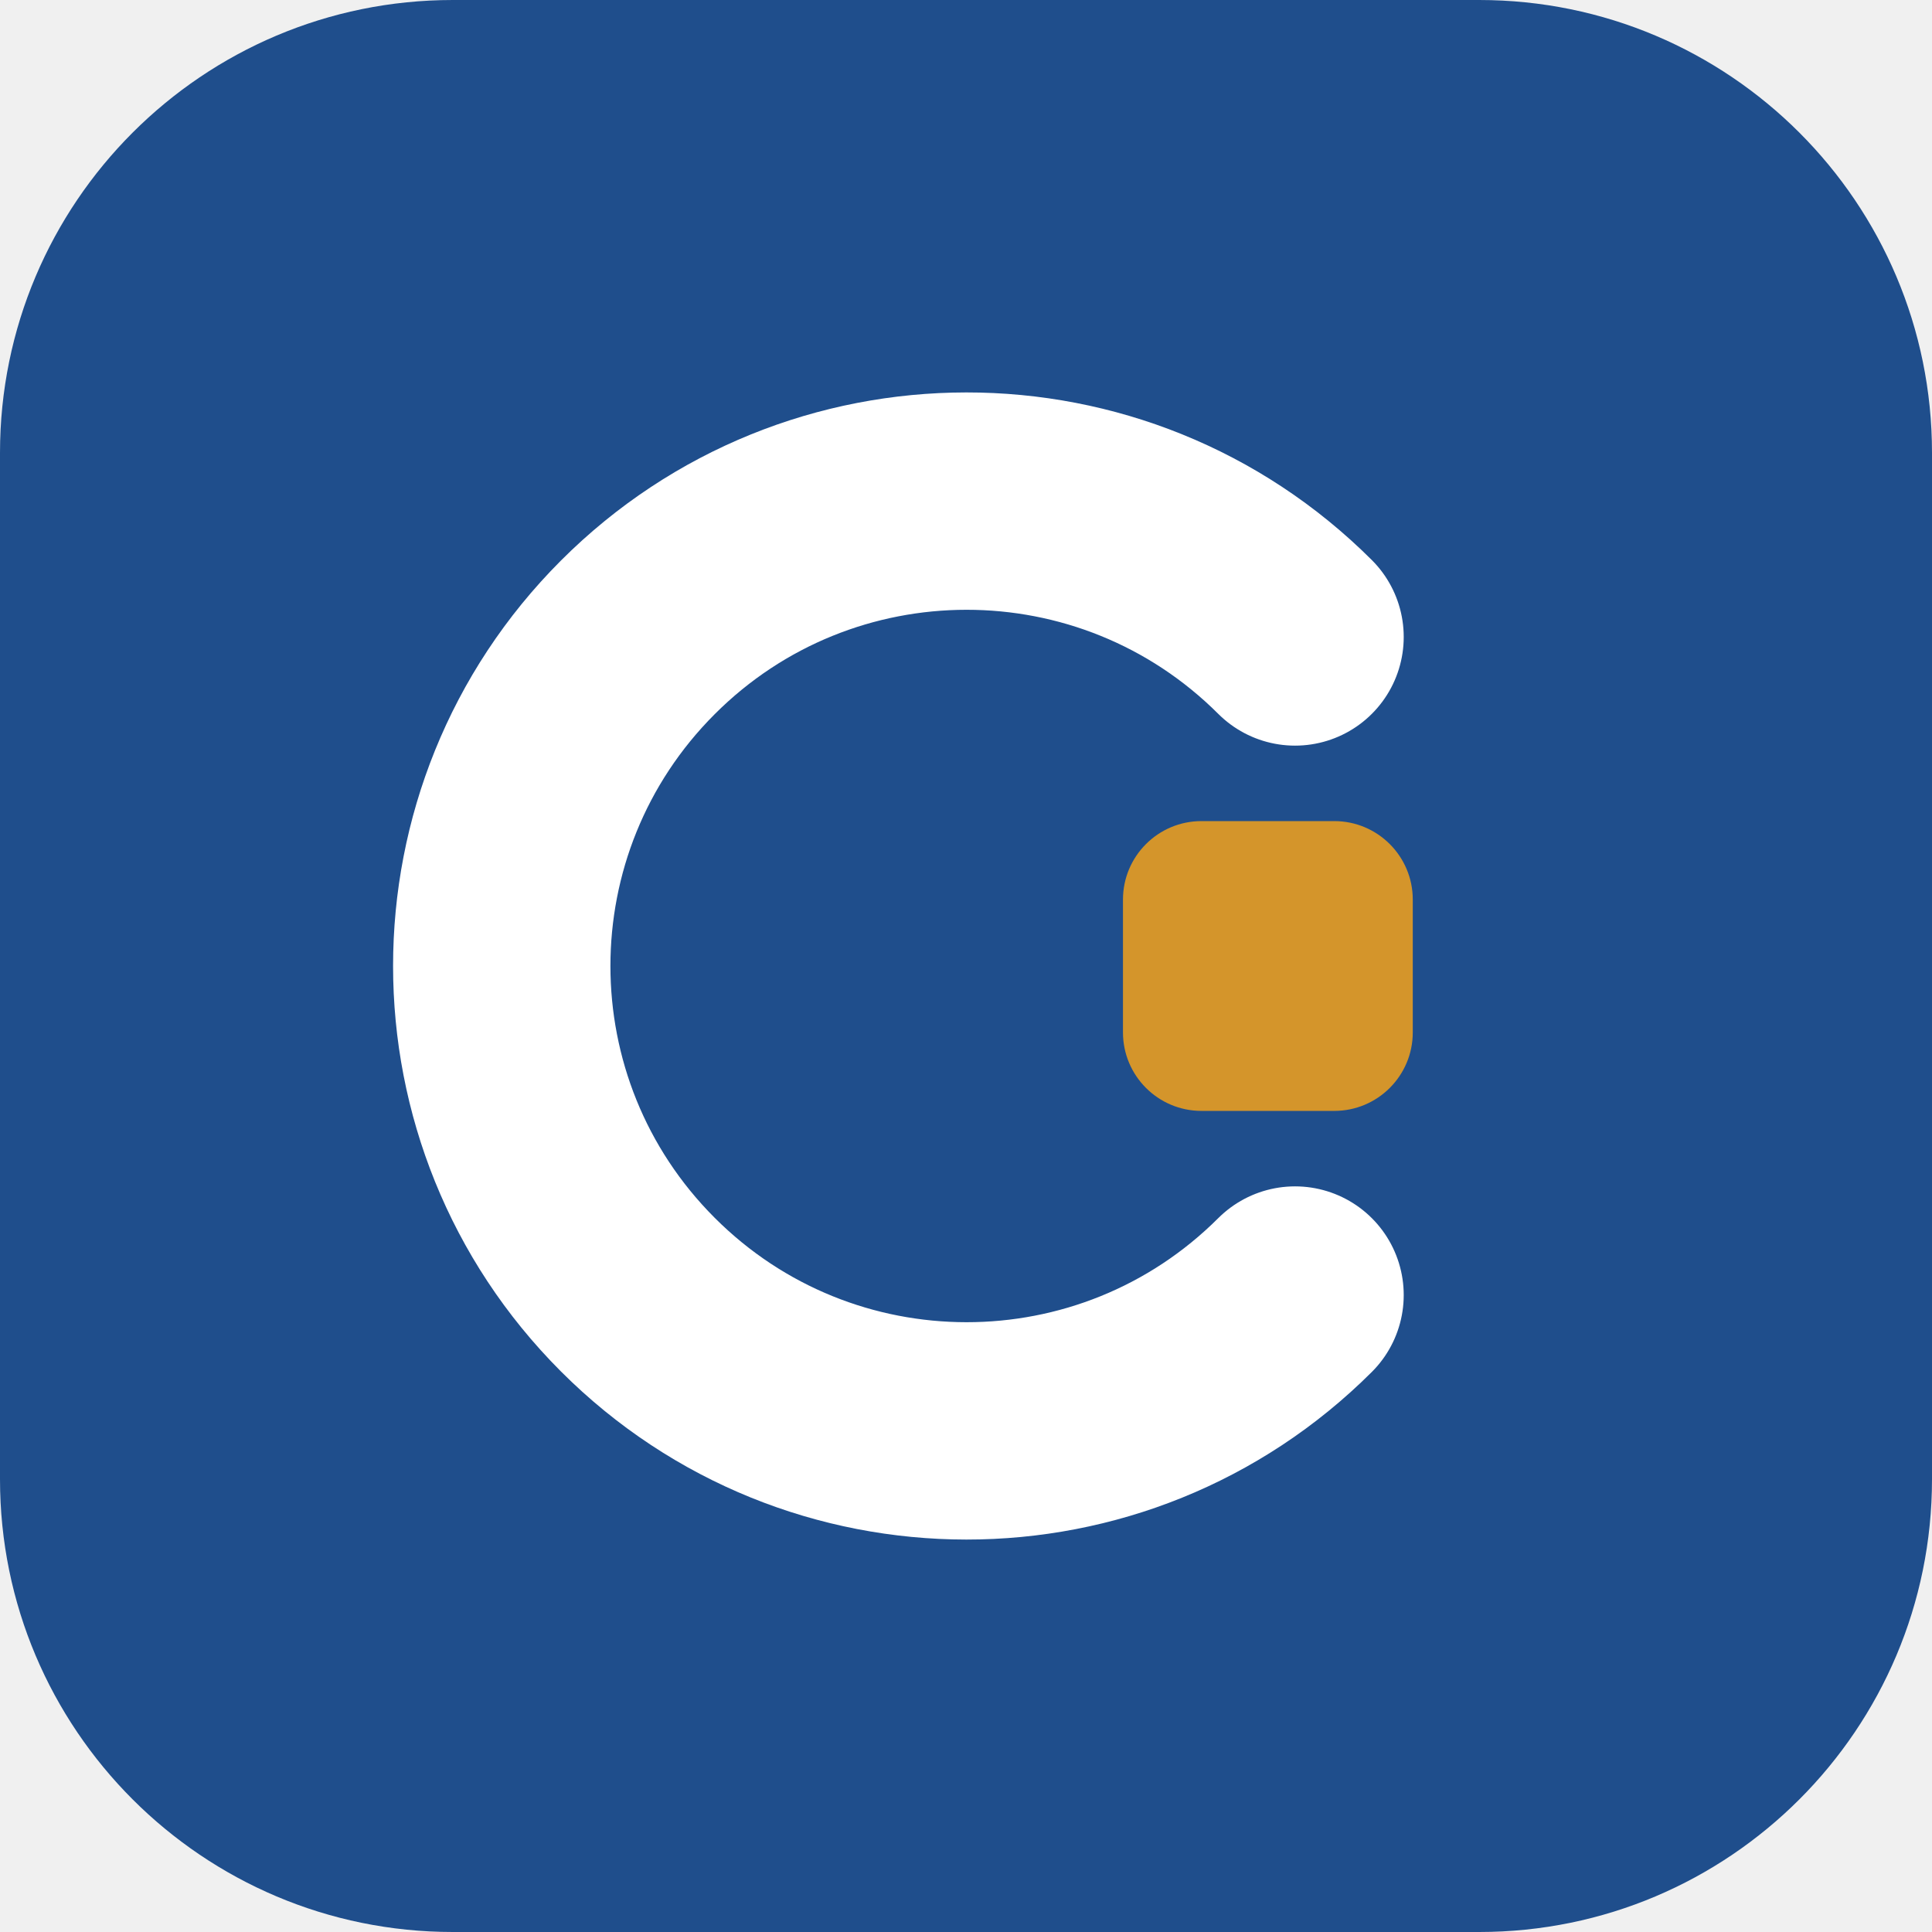
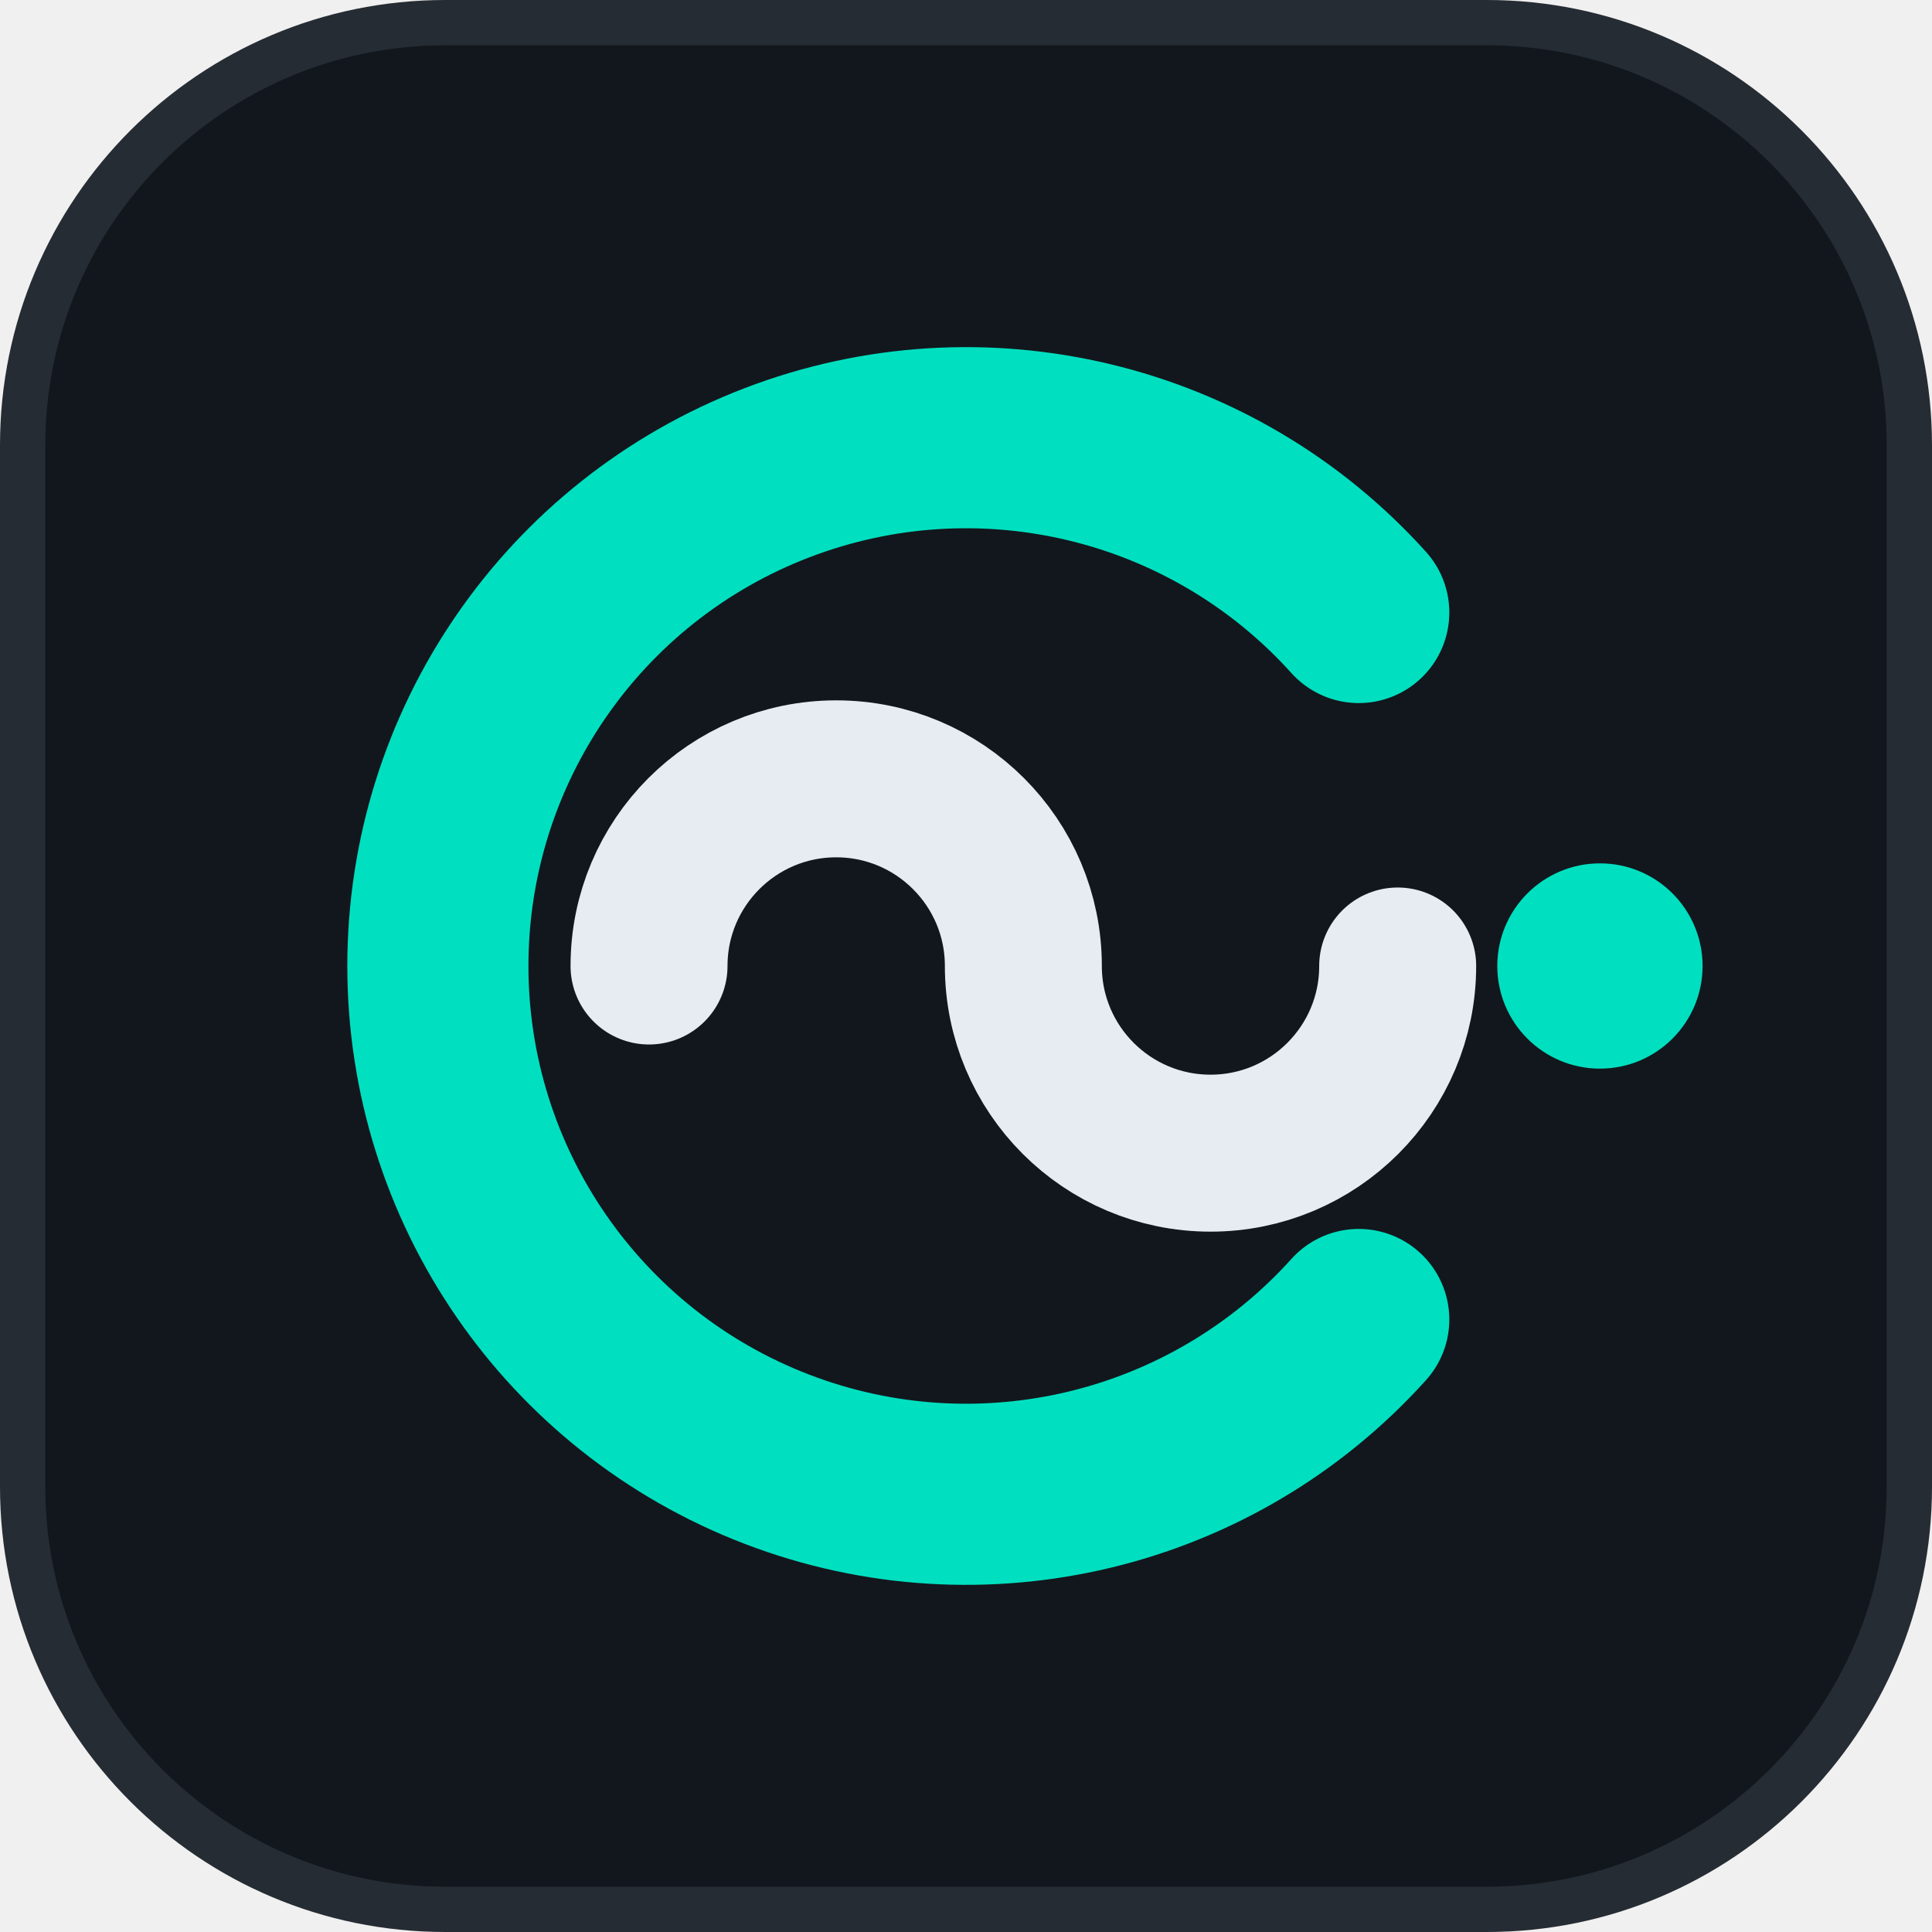
- <svg xmlns="http://www.w3.org/2000/svg" viewBox="0 0 64 64" width="64" height="64" role="img" aria-label="CulpOS">
-   <g transform="translate(0 0) scale(1.0)">
-     <rect width="64" height="64" rx="15" fill="#1F4E8C" />
-     <path d="M42.9 21.1A15.4 15.4 0 1 0 42.9 42.9" fill="none" stroke="#FFFFFF" stroke-width="7.2" stroke-linecap="round" />
-     <rect x="37.2" y="27.2" width="9.6" height="9.6" rx="2.6" fill="#D4952B" />
-   </g>
+ <svg xmlns="http://www.w3.org/2000/svg" viewBox="0 0 64 64" width="64" height="64" role="img" aria-label="St.Cloud~OS">
+   <rect x="0.75" y="0.75" width="62.5" height="62.5" rx="14" fill="#12171d" stroke="#262c33" stroke-width="1.5" />
+   <path d="M45.01 20.29A17.5 17.5 0 1 0 45.01 43.71" fill="none" stroke="#00e0c0" stroke-width="6" stroke-linecap="round" />
+   <path d="M21.5 32a6.2 6.2 0 0 1 12.4 0a6.2 6.2 0 0 0 12.4 0" fill="none" stroke="#e7ecf2" stroke-width="5.2" stroke-linecap="round" stroke-linejoin="round" />
+   <circle cx="53" cy="32" r="3.4" fill="#00e0c0" />
</svg>
